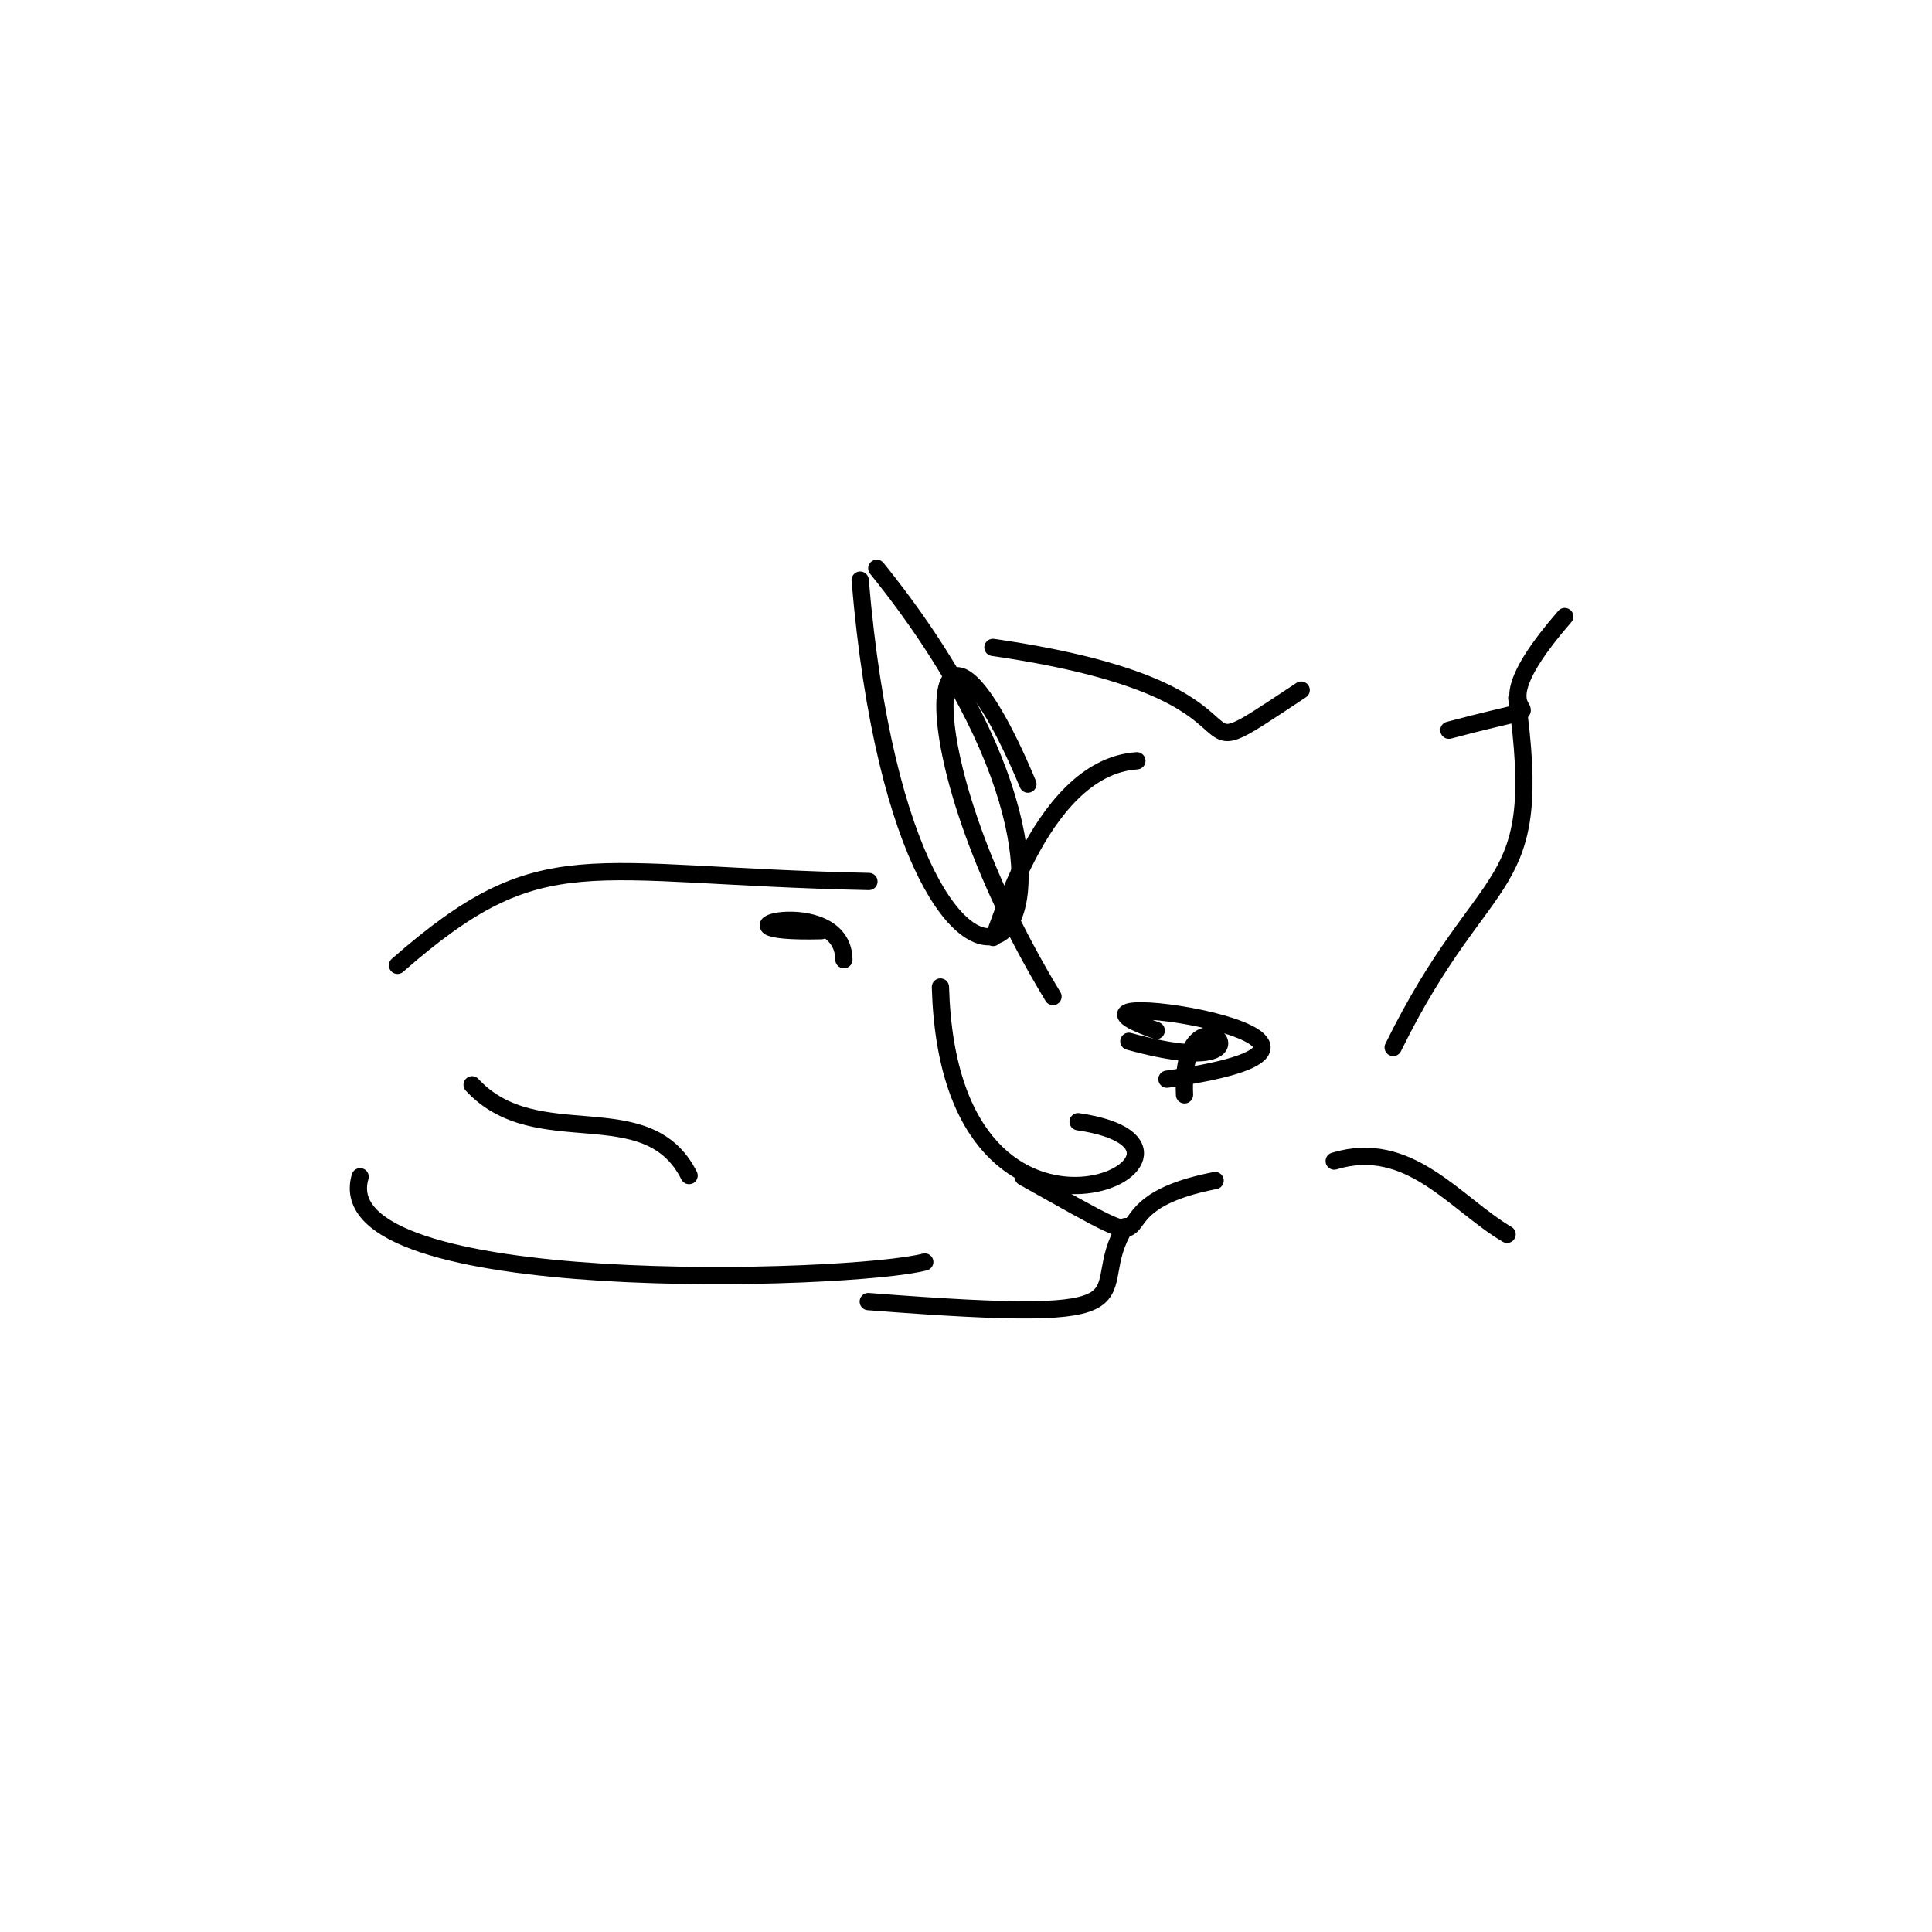
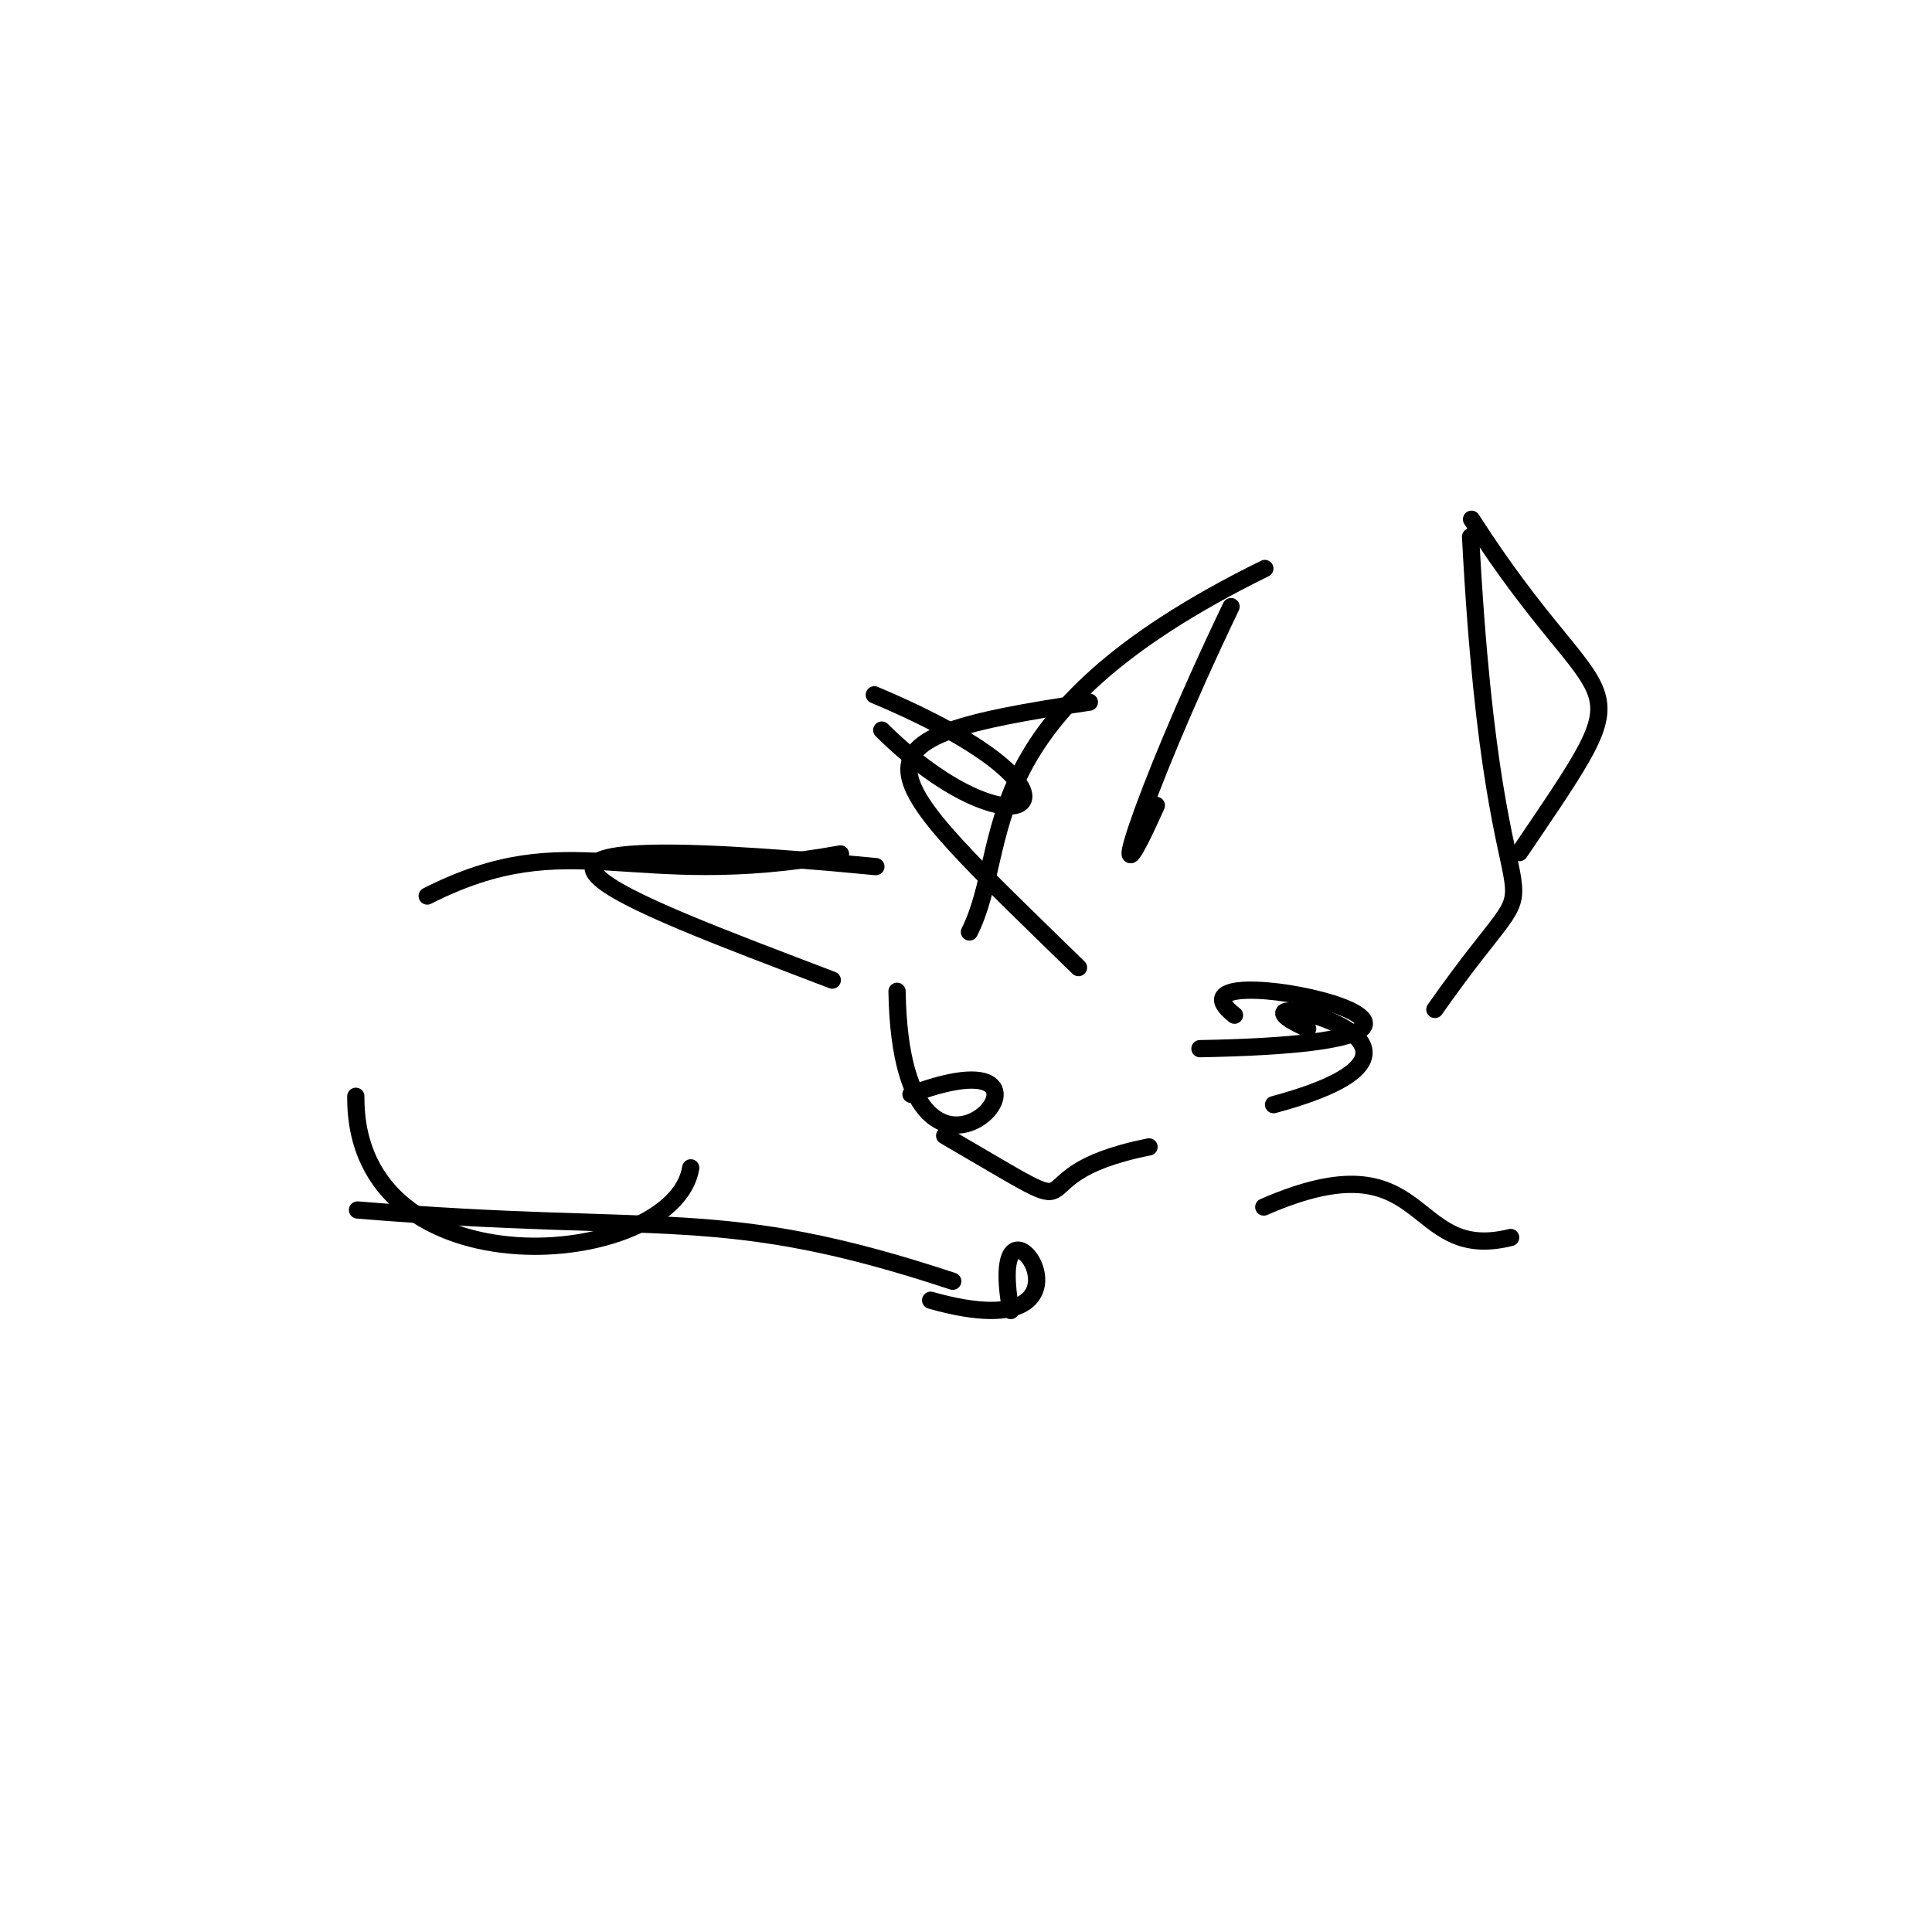
<svg xmlns="http://www.w3.org/2000/svg" version="1.1" width="224" height="224">
  <defs />
  <g>
-     <path d="M 97.844 111.268 C 97.752 103.279 80.048 108.273 95.211 107.911" stroke-width="2" fill="none" stroke="rgb(0, 0, 0)" stroke-opacity="1.0" stroke-linecap="round" stroke-linejoin="round" />
-     <path d="M 100.668 150.907 C 136.228 153.676 125.42 150.369 130.489 142.208" stroke-width="2" fill="none" stroke="rgb(0, 0, 0)" stroke-opacity="1.0" stroke-linecap="round" stroke-linejoin="round" />
-     <path d="M 140.883 136.876 C 124.396 140.068 138.847 147.786 118.632 136.452" stroke-width="2" fill="none" stroke="rgb(0, 0, 0)" stroke-opacity="1.0" stroke-linecap="round" stroke-linejoin="round" />
-     <path d="M 134.06 119.482 C 117.236 113.532 167.488 120.563 135.298 125.122" stroke-width="2" fill="none" stroke="rgb(0, 0, 0)" stroke-opacity="1.0" stroke-linecap="round" stroke-linejoin="round" />
-     <path d="M 150.862 80.011 C 133.785 91.302 151.6 80.335 115.123 75.06" stroke-width="2" fill="none" stroke="rgb(0, 0, 0)" stroke-opacity="1.0" stroke-linecap="round" stroke-linejoin="round" />
-     <path d="M 131.814 88.209 C 120.064 88.967 115.193 110.305 115.109 108.603" stroke-width="2" fill="none" stroke="rgb(0, 0, 0)" stroke-opacity="1.0" stroke-linecap="round" stroke-linejoin="round" />
-     <path d="M 99.729 67.257 C 105.335 133.784 137.3 110.064 101.656 65.889" stroke-width="2" fill="none" stroke="rgb(0, 0, 0)" stroke-opacity="1.0" stroke-linecap="round" stroke-linejoin="round" />
-     <path d="M 79.895 136.297 C 75.012 126.6 62.206 133.874 54.736 125.774" stroke-width="2" fill="none" stroke="rgb(0, 0, 0)" stroke-opacity="1.0" stroke-linecap="round" stroke-linejoin="round" />
-     <path d="M 130.882 120.73 C 150.358 126.117 136.732 112.577 137.334 126.938" stroke-width="2" fill="none" stroke="rgb(0, 0, 0)" stroke-opacity="1.0" stroke-linecap="round" stroke-linejoin="round" />
-     <path d="M 124.997 130.053 C 146.157 133.154 110.092 151.835 109.035 114.436" stroke-width="2" fill="none" stroke="rgb(0, 0, 0)" stroke-opacity="1.0" stroke-linecap="round" stroke-linejoin="round" />
-     <path d="M 181.421 71.482 C 168.282 86.582 185.481 80.009 167.986 84.664" stroke-width="2" fill="none" stroke="rgb(0, 0, 0)" stroke-opacity="1.0" stroke-linecap="round" stroke-linejoin="round" />
-     <path d="M 174.734 143.112 C 168.714 139.576 163.395 131.971 154.69 134.617" stroke-width="2" fill="none" stroke="rgb(0, 0, 0)" stroke-opacity="1.0" stroke-linecap="round" stroke-linejoin="round" />
-     <path d="M 41.754 136.433 C 37.596 150.556 98.852 148.533 107.22 146.317" stroke-width="2" fill="none" stroke="rgb(0, 0, 0)" stroke-opacity="1.0" stroke-linecap="round" stroke-linejoin="round" />
-     <path d="M 122.087 115.542 C 104.196 86.053 107.53 63.07 119.178 90.912" stroke-width="2" fill="none" stroke="rgb(0, 0, 0)" stroke-opacity="1.0" stroke-linecap="round" stroke-linejoin="round" />
-     <path d="M 161.528 121.445 C 172.282 99.562 179.154 104.337 175.859 80.924" stroke-width="2" fill="none" stroke="rgb(0, 0, 0)" stroke-opacity="1.0" stroke-linecap="round" stroke-linejoin="round" />
-     <path d="M 100.745 102.203 C 67.657 101.51 62.972 97.113 46.085 111.922" stroke-width="2" fill="none" stroke="rgb(0, 0, 0)" stroke-opacity="1.0" stroke-linecap="round" stroke-linejoin="round" />
+     <path d="M 96.496 113.634 C 71.915 104.239 46.702 95.205 101.55 100.478" stroke-width="2" fill="none" stroke="rgb(0, 0, 0)" stroke-opacity="1.0" stroke-linecap="round" stroke-linejoin="round" />
+     <path d="M 107.902 150.753 C 130.877 157.268 113.97 133.866 117.193 151.945" stroke-width="2" fill="none" stroke="rgb(0, 0, 0)" stroke-opacity="1.0" stroke-linecap="round" stroke-linejoin="round" />
+     <path d="M 133.22 132.977 C 115.742 136.453 129.46 143.253 109.527 131.672" stroke-width="2" fill="none" stroke="rgb(0, 0, 0)" stroke-opacity="1.0" stroke-linecap="round" stroke-linejoin="round" />
+     <path d="M 143.13 117.703 C 132.879 109.673 184.7 120.766 139.125 121.585" stroke-width="2" fill="none" stroke="rgb(0, 0, 0)" stroke-opacity="1.0" stroke-linecap="round" stroke-linejoin="round" />
+     <path d="M 134.07 93.38 C 127.731 107.602 131.603 93.578 142.73 70.333" stroke-width="2" fill="none" stroke="rgb(0, 0, 0)" stroke-opacity="1.0" stroke-linecap="round" stroke-linejoin="round" />
+     <path d="M 146.647 65.913 C 111.599 83.129 117.488 97.919 112.399 108.055" stroke-width="2" fill="none" stroke="rgb(0, 0, 0)" stroke-opacity="1.0" stroke-linecap="round" stroke-linejoin="round" />
+     <path d="M 102.232 84.649 C 118.154 100.395 129.875 92.516 101.372 80.559" stroke-width="2" fill="none" stroke="rgb(0, 0, 0)" stroke-opacity="1.0" stroke-linecap="round" stroke-linejoin="round" />
+     <path d="M 80.085 135.404 C 78.141 147.285 41.042 150.331 41.256 127.107" stroke-width="2" fill="none" stroke="rgb(0, 0, 0)" stroke-opacity="1.0" stroke-linecap="round" stroke-linejoin="round" />
+     <path d="M 147.663 128.077 C 174.879 120.769 139.045 113.552 151.612 119.279" stroke-width="2" fill="none" stroke="rgb(0, 0, 0)" stroke-opacity="1.0" stroke-linecap="round" stroke-linejoin="round" />
+     <path d="M 105.626 126.878 C 128.225 118.438 104.513 146.677 104.006 114.935" stroke-width="2" fill="none" stroke="rgb(0, 0, 0)" stroke-opacity="1.0" stroke-linecap="round" stroke-linejoin="round" />
+     <path d="M 170.613 60.205 C 186.38 84.828 191.468 76.248 176.167 98.851" stroke-width="2" fill="none" stroke="rgb(0, 0, 0)" stroke-opacity="1.0" stroke-linecap="round" stroke-linejoin="round" />
+     <path d="M 175.145 143.478 C 162.958 146.517 165.986 131.449 146.526 139.946" stroke-width="2" fill="none" stroke="rgb(0, 0, 0)" stroke-opacity="1.0" stroke-linecap="round" stroke-linejoin="round" />
+     <path d="M 41.45 140.289 C 77.133 143.221 83.413 139.604 110.463 148.549" stroke-width="2" fill="none" stroke="rgb(0, 0, 0)" stroke-opacity="1.0" stroke-linecap="round" stroke-linejoin="round" />
+     <path d="M 125.041 112.183 C 100.649 88.387 96.62 85.782 126.302 81.407" stroke-width="2" fill="none" stroke="rgb(0, 0, 0)" stroke-opacity="1.0" stroke-linecap="round" stroke-linejoin="round" />
+     <path d="M 166.363 117.035 C 182.056 94.683 173.382 117.696 170.503 62.228" stroke-width="2" fill="none" stroke="rgb(0, 0, 0)" stroke-opacity="1.0" stroke-linecap="round" stroke-linejoin="round" />
+     <path d="M 97.447 99.008 C 72.872 103.467 66.281 95.4 49.533 103.887" stroke-width="2" fill="none" stroke="rgb(0, 0, 0)" stroke-opacity="1.0" stroke-linecap="round" stroke-linejoin="round" />
  </g>
</svg>
